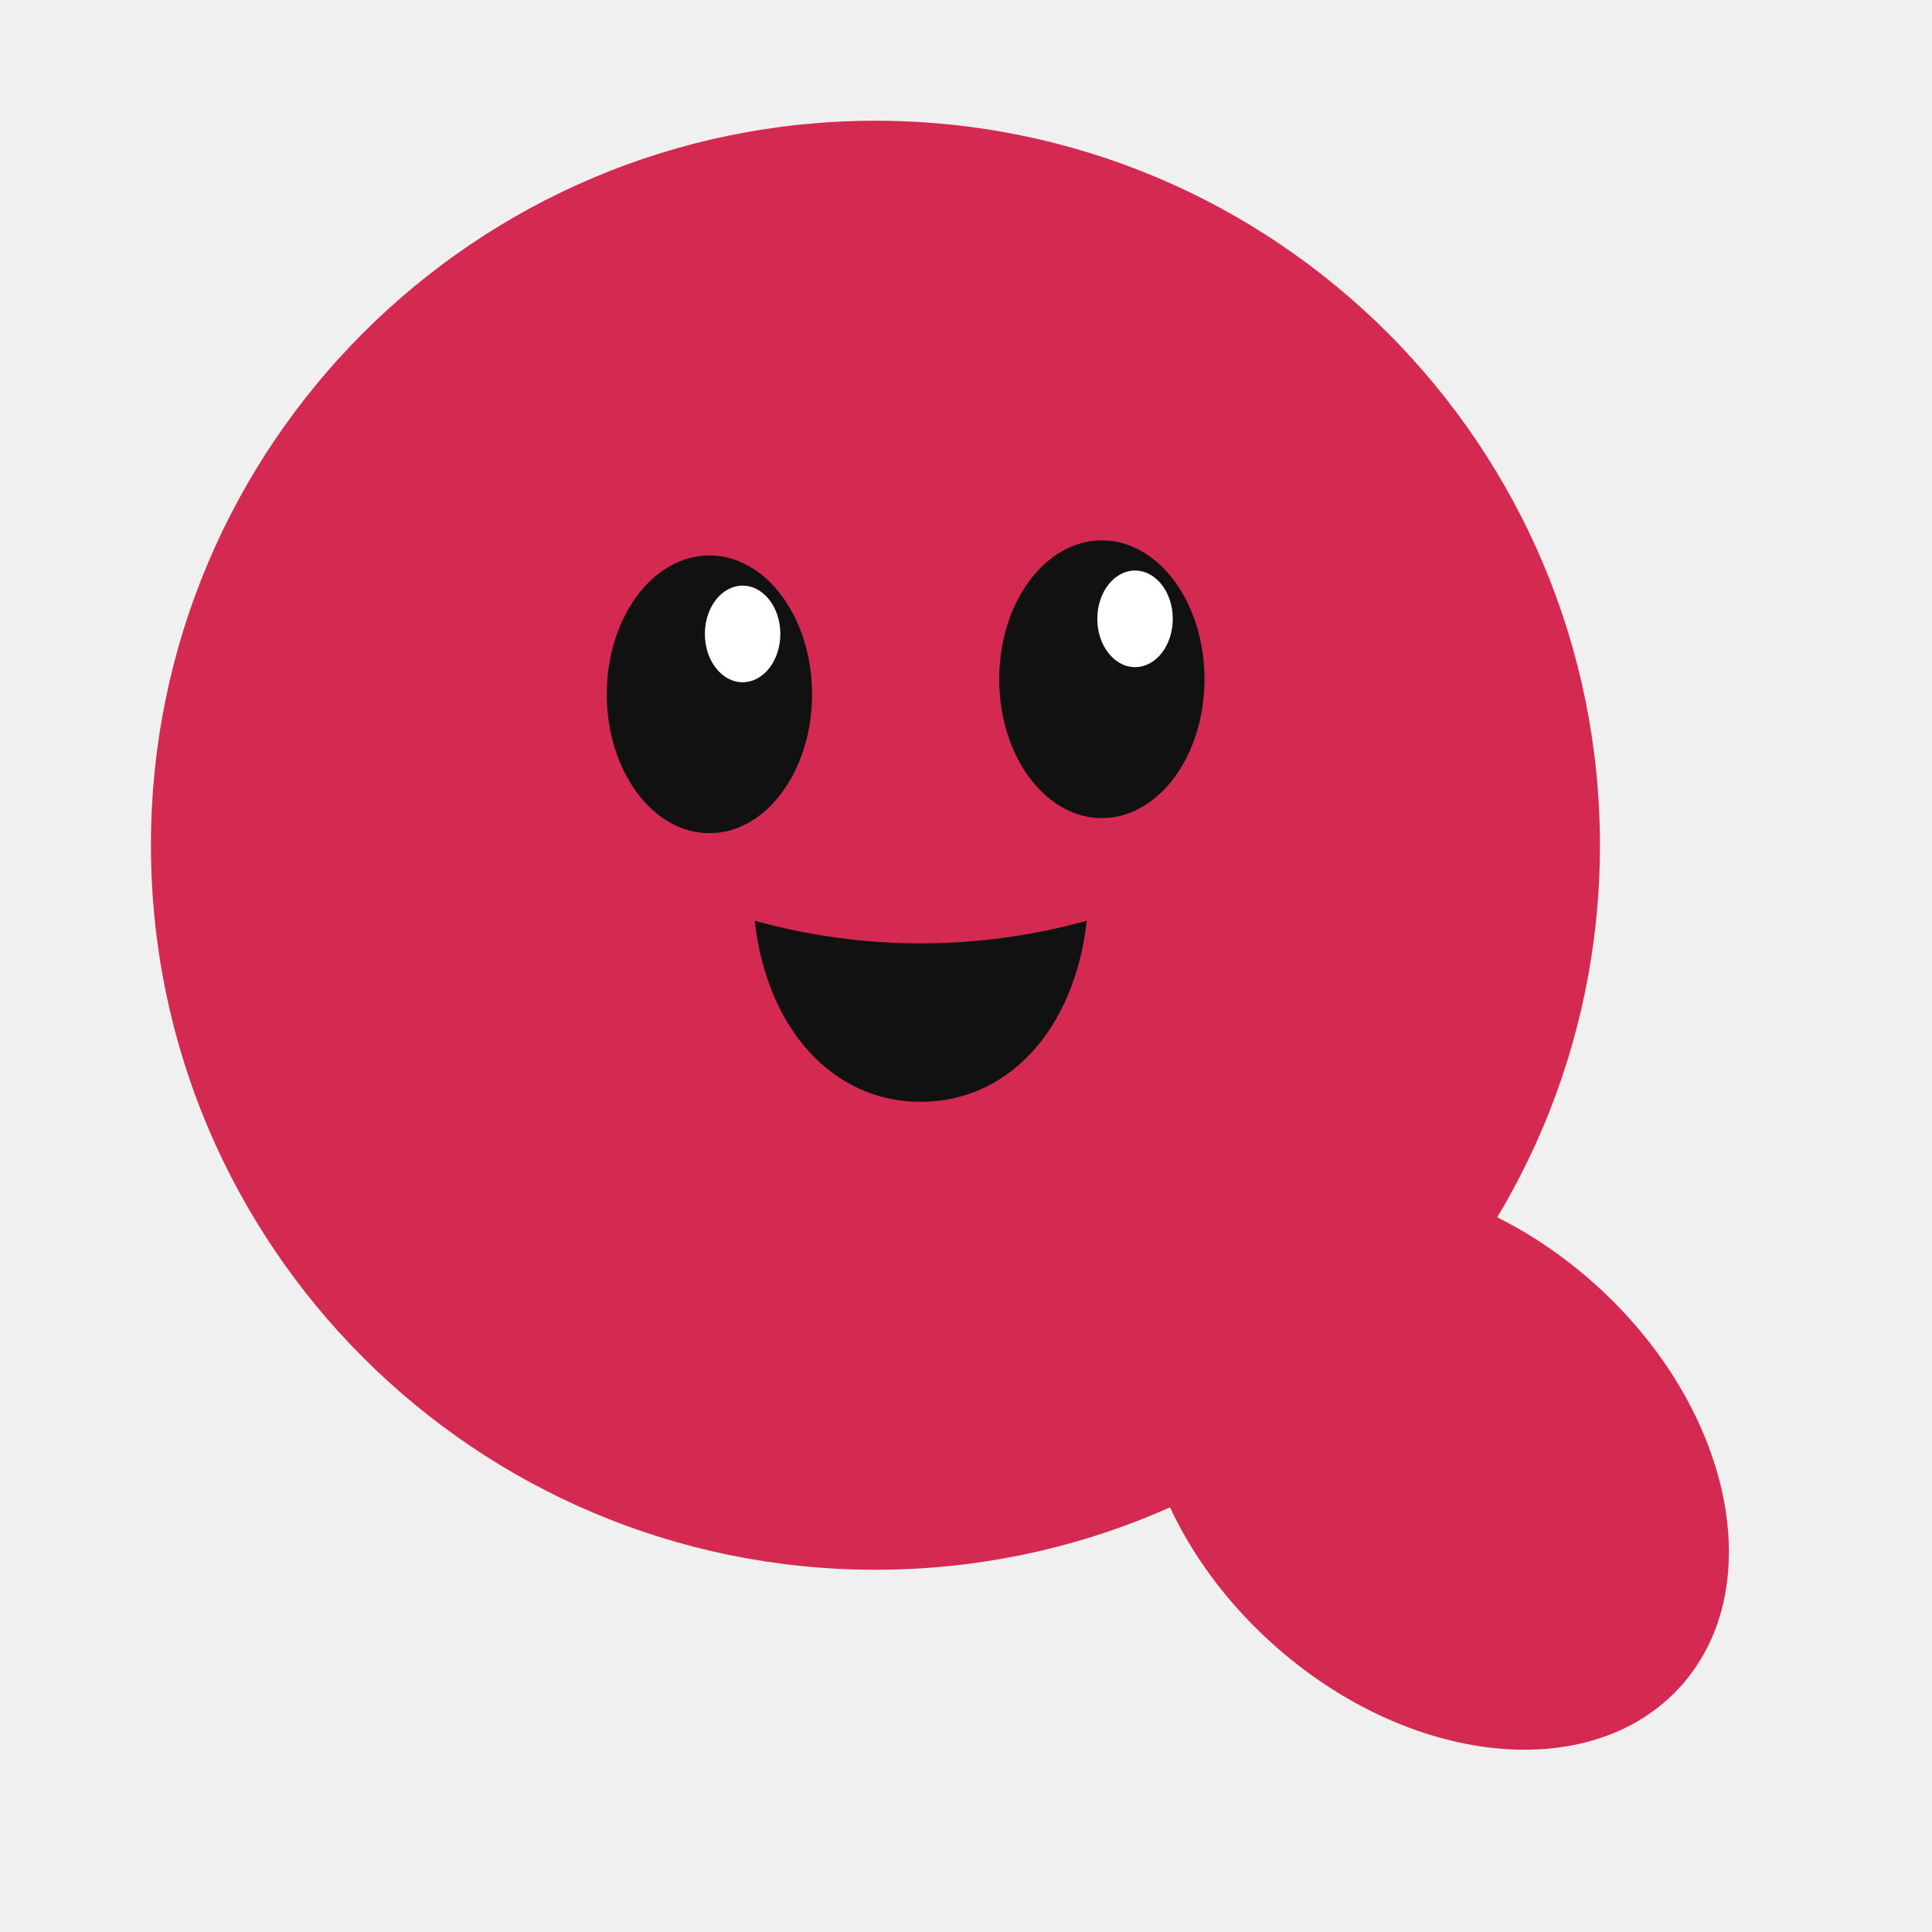
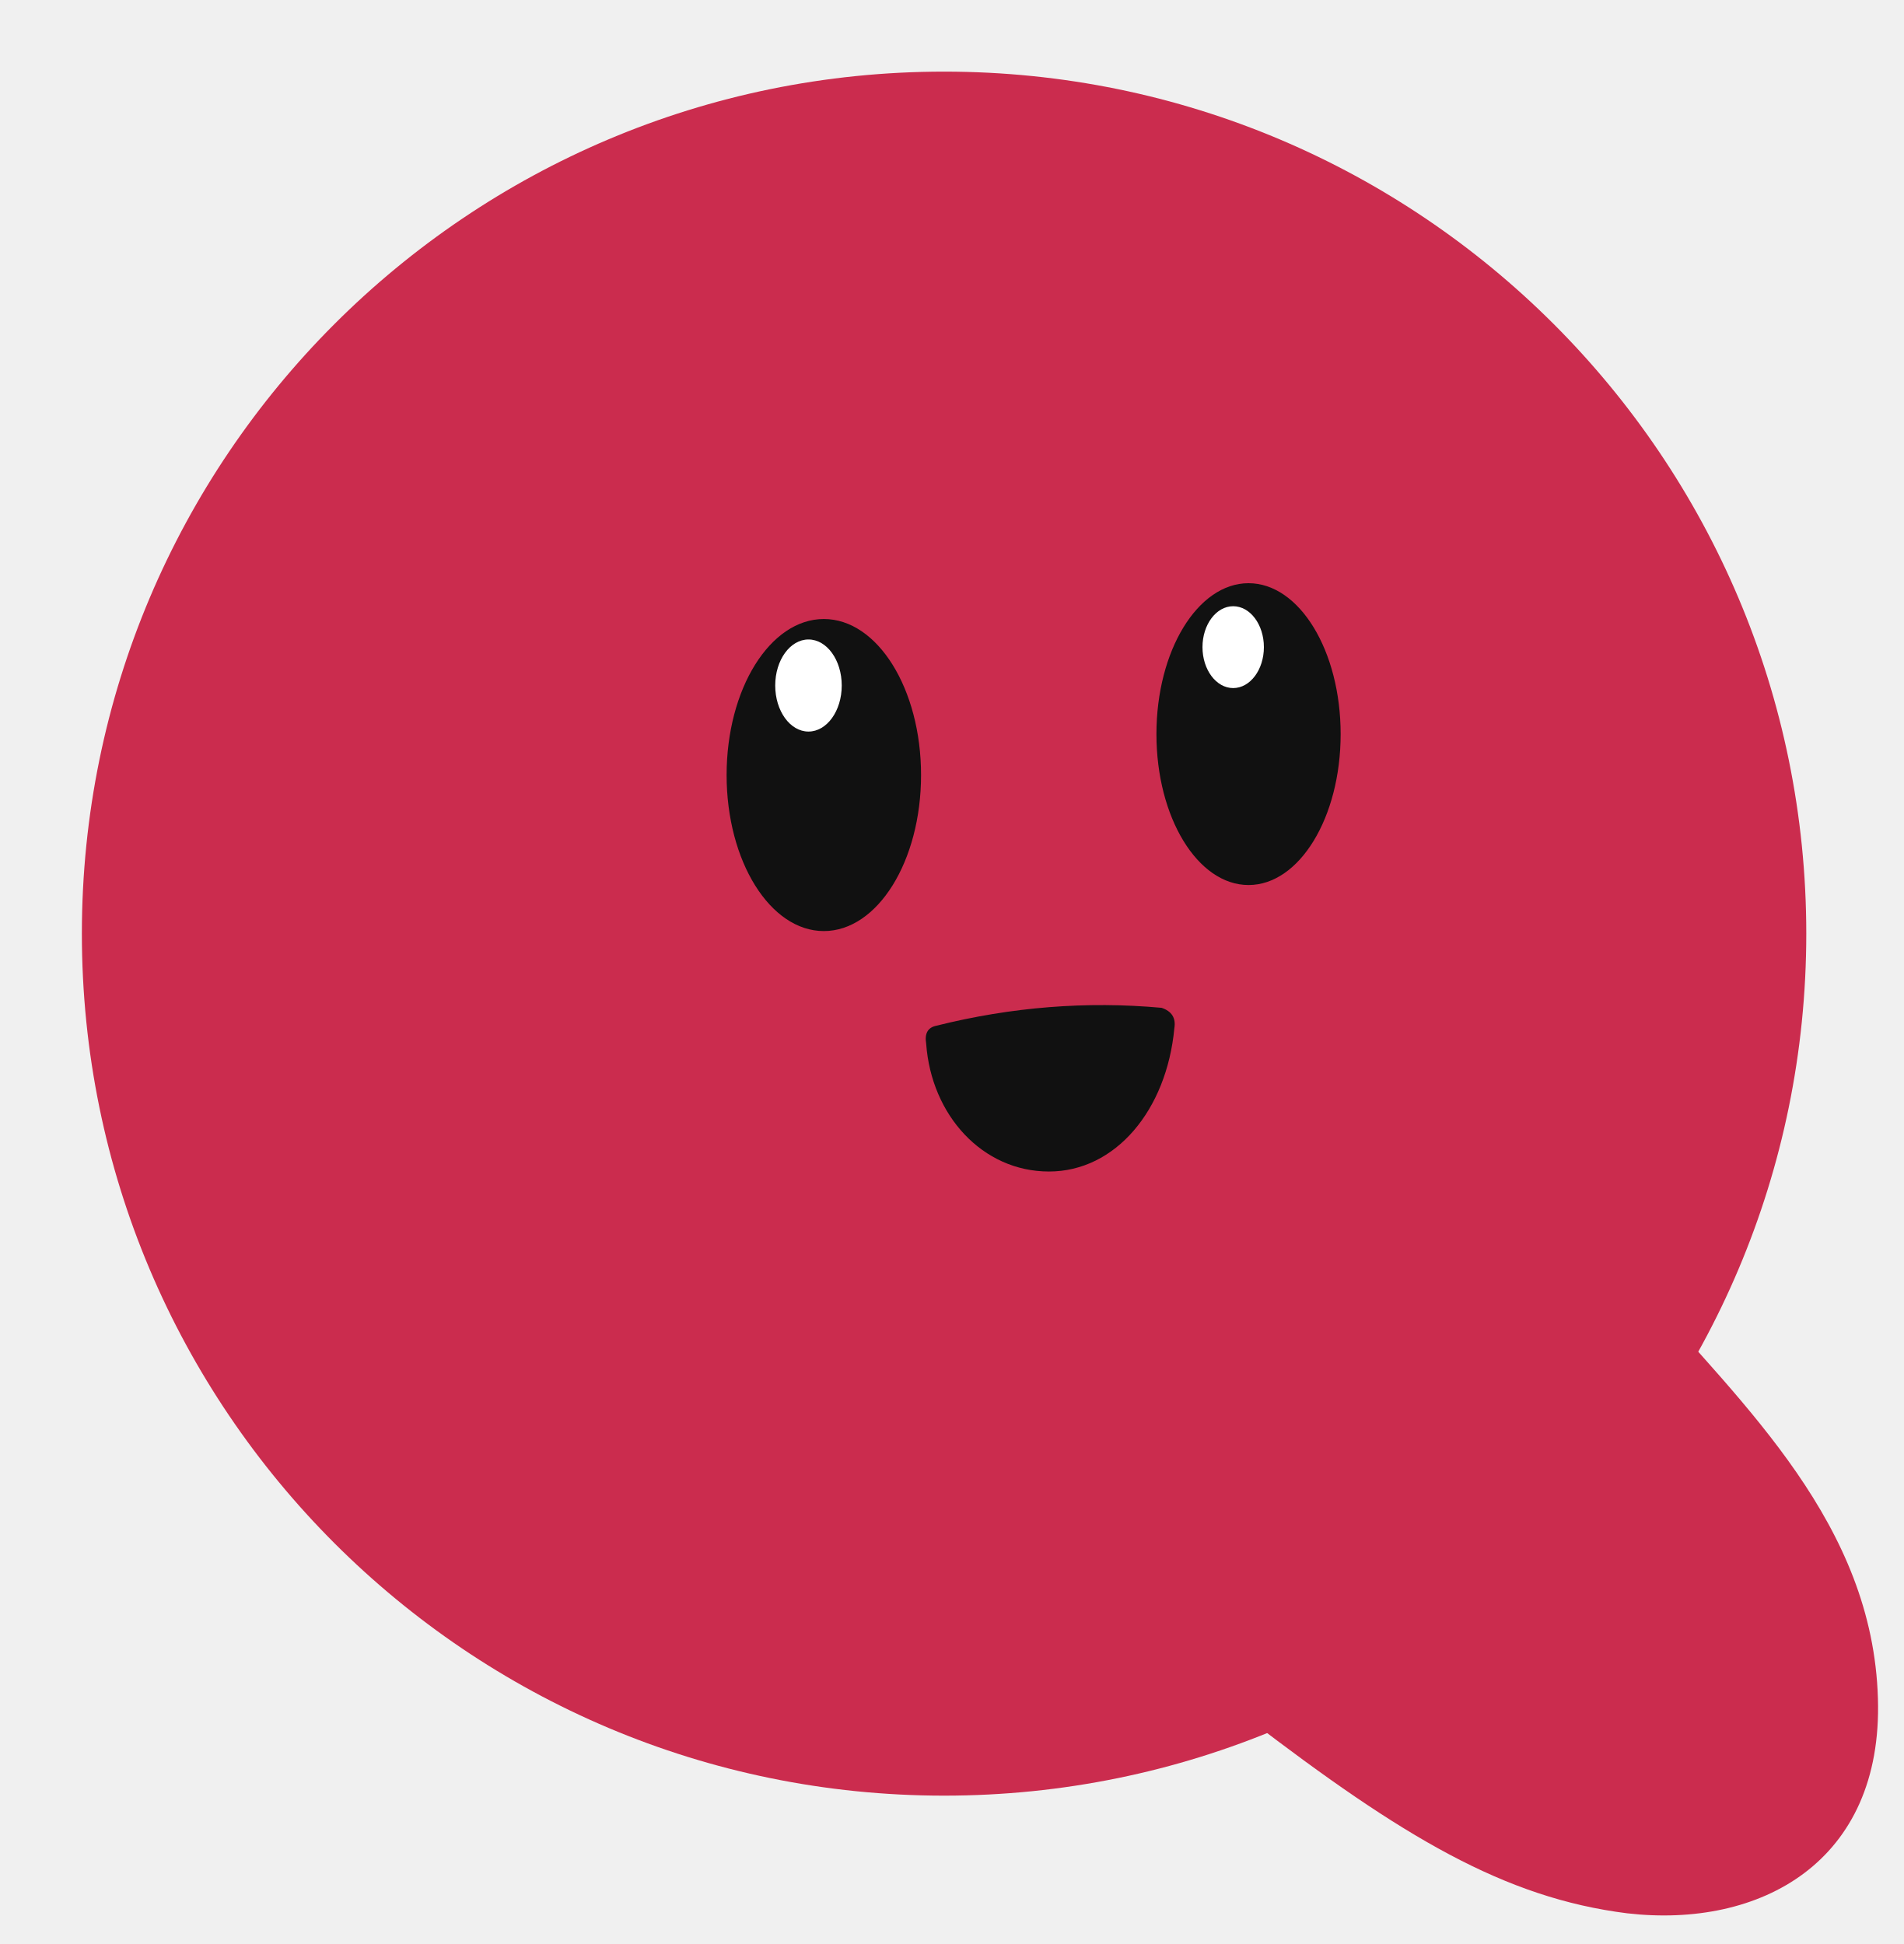
- <svg xmlns="http://www.w3.org/2000/svg" viewBox="0 0 64 64">
-   <g fill="#d42a52">
-     <circle cx="29" cy="28" r="24" />
-     <ellipse cx="47.5" cy="48.5" rx="8" ry="11" transform="rotate(-48 47.5 48.5)" />
-     <path d="M36 44l9-9 10 12-8 8z" />
+ <svg xmlns="http://www.w3.org/2000/svg" viewBox="104 30 372 380">
+   <g fill="#cb2c4e">
+     <circle cx="288.5" cy="212.5" r="168.5" />
+     <path d="M425 282C445 305 470 328 471 362C472 394 448 407 422 404C398 401 378 389 348 366Z" />
  </g>
-   <ellipse cx="23.5" cy="23" rx="3.4" ry="4.6" fill="#111" />
-   <ellipse cx="36.5" cy="22.5" rx="3.4" ry="4.6" fill="#111" />
-   <ellipse cx="24.6" cy="21" rx="1.25" ry="1.6" fill="#fff" />
-   <ellipse cx="37.6" cy="20.5" rx="1.25" ry="1.6" fill="#fff" />
-   <path d="M25 30.5c3.6 1 7.4 1 11 0-.4 3.6-2.6 6-5.5 6s-5.1-2.4-5.5-6z" fill="#111" />
+   <ellipse cx="265" cy="181.5" rx="19" ry="30.5" fill="#111" />
+   <ellipse cx="348" cy="173.5" rx="18" ry="29.5" fill="#111" />
+   <ellipse cx="262" cy="164" rx="6.5" ry="9" fill="#fff" />
+   <ellipse cx="345" cy="156.5" rx="6" ry="8" fill="#fff" />
+   <path d="M287 230.5Q309 225 331 227Q334 228 333.5 231C332 247 322 259 309 259C296 259 286 248 285 234Q284.5 231 287 230.5Z" fill="#111" />
</svg>
